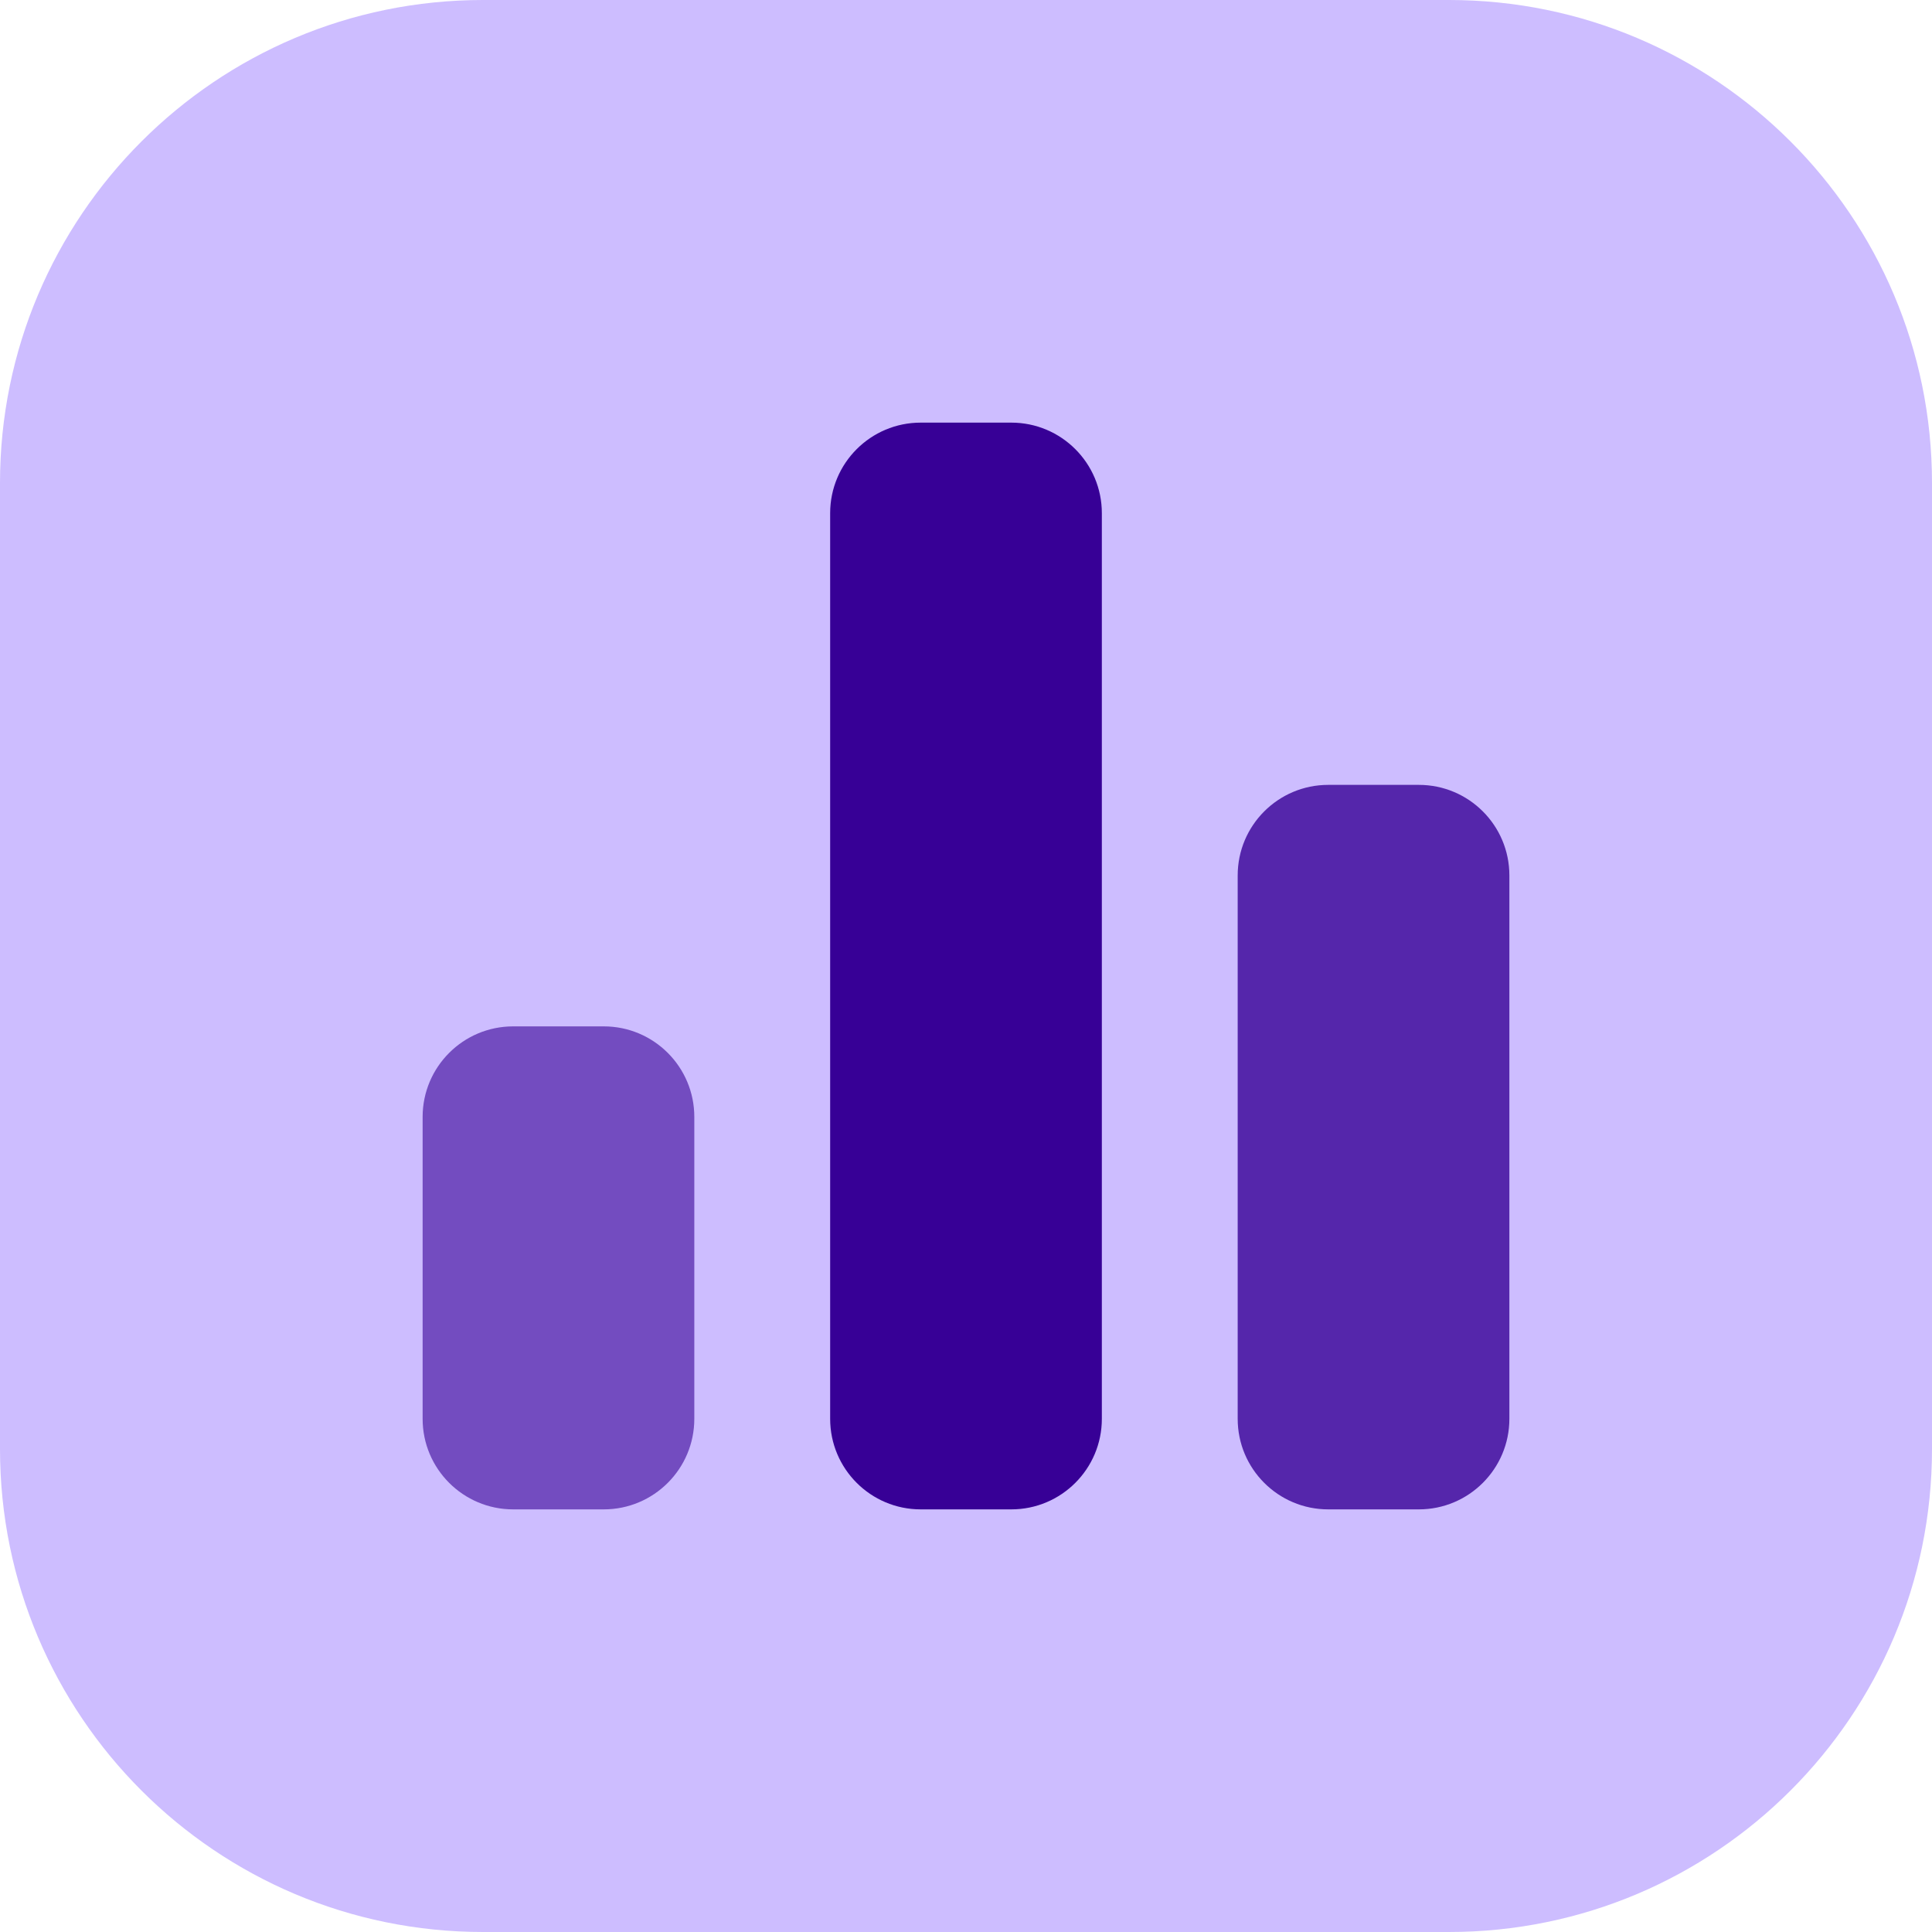
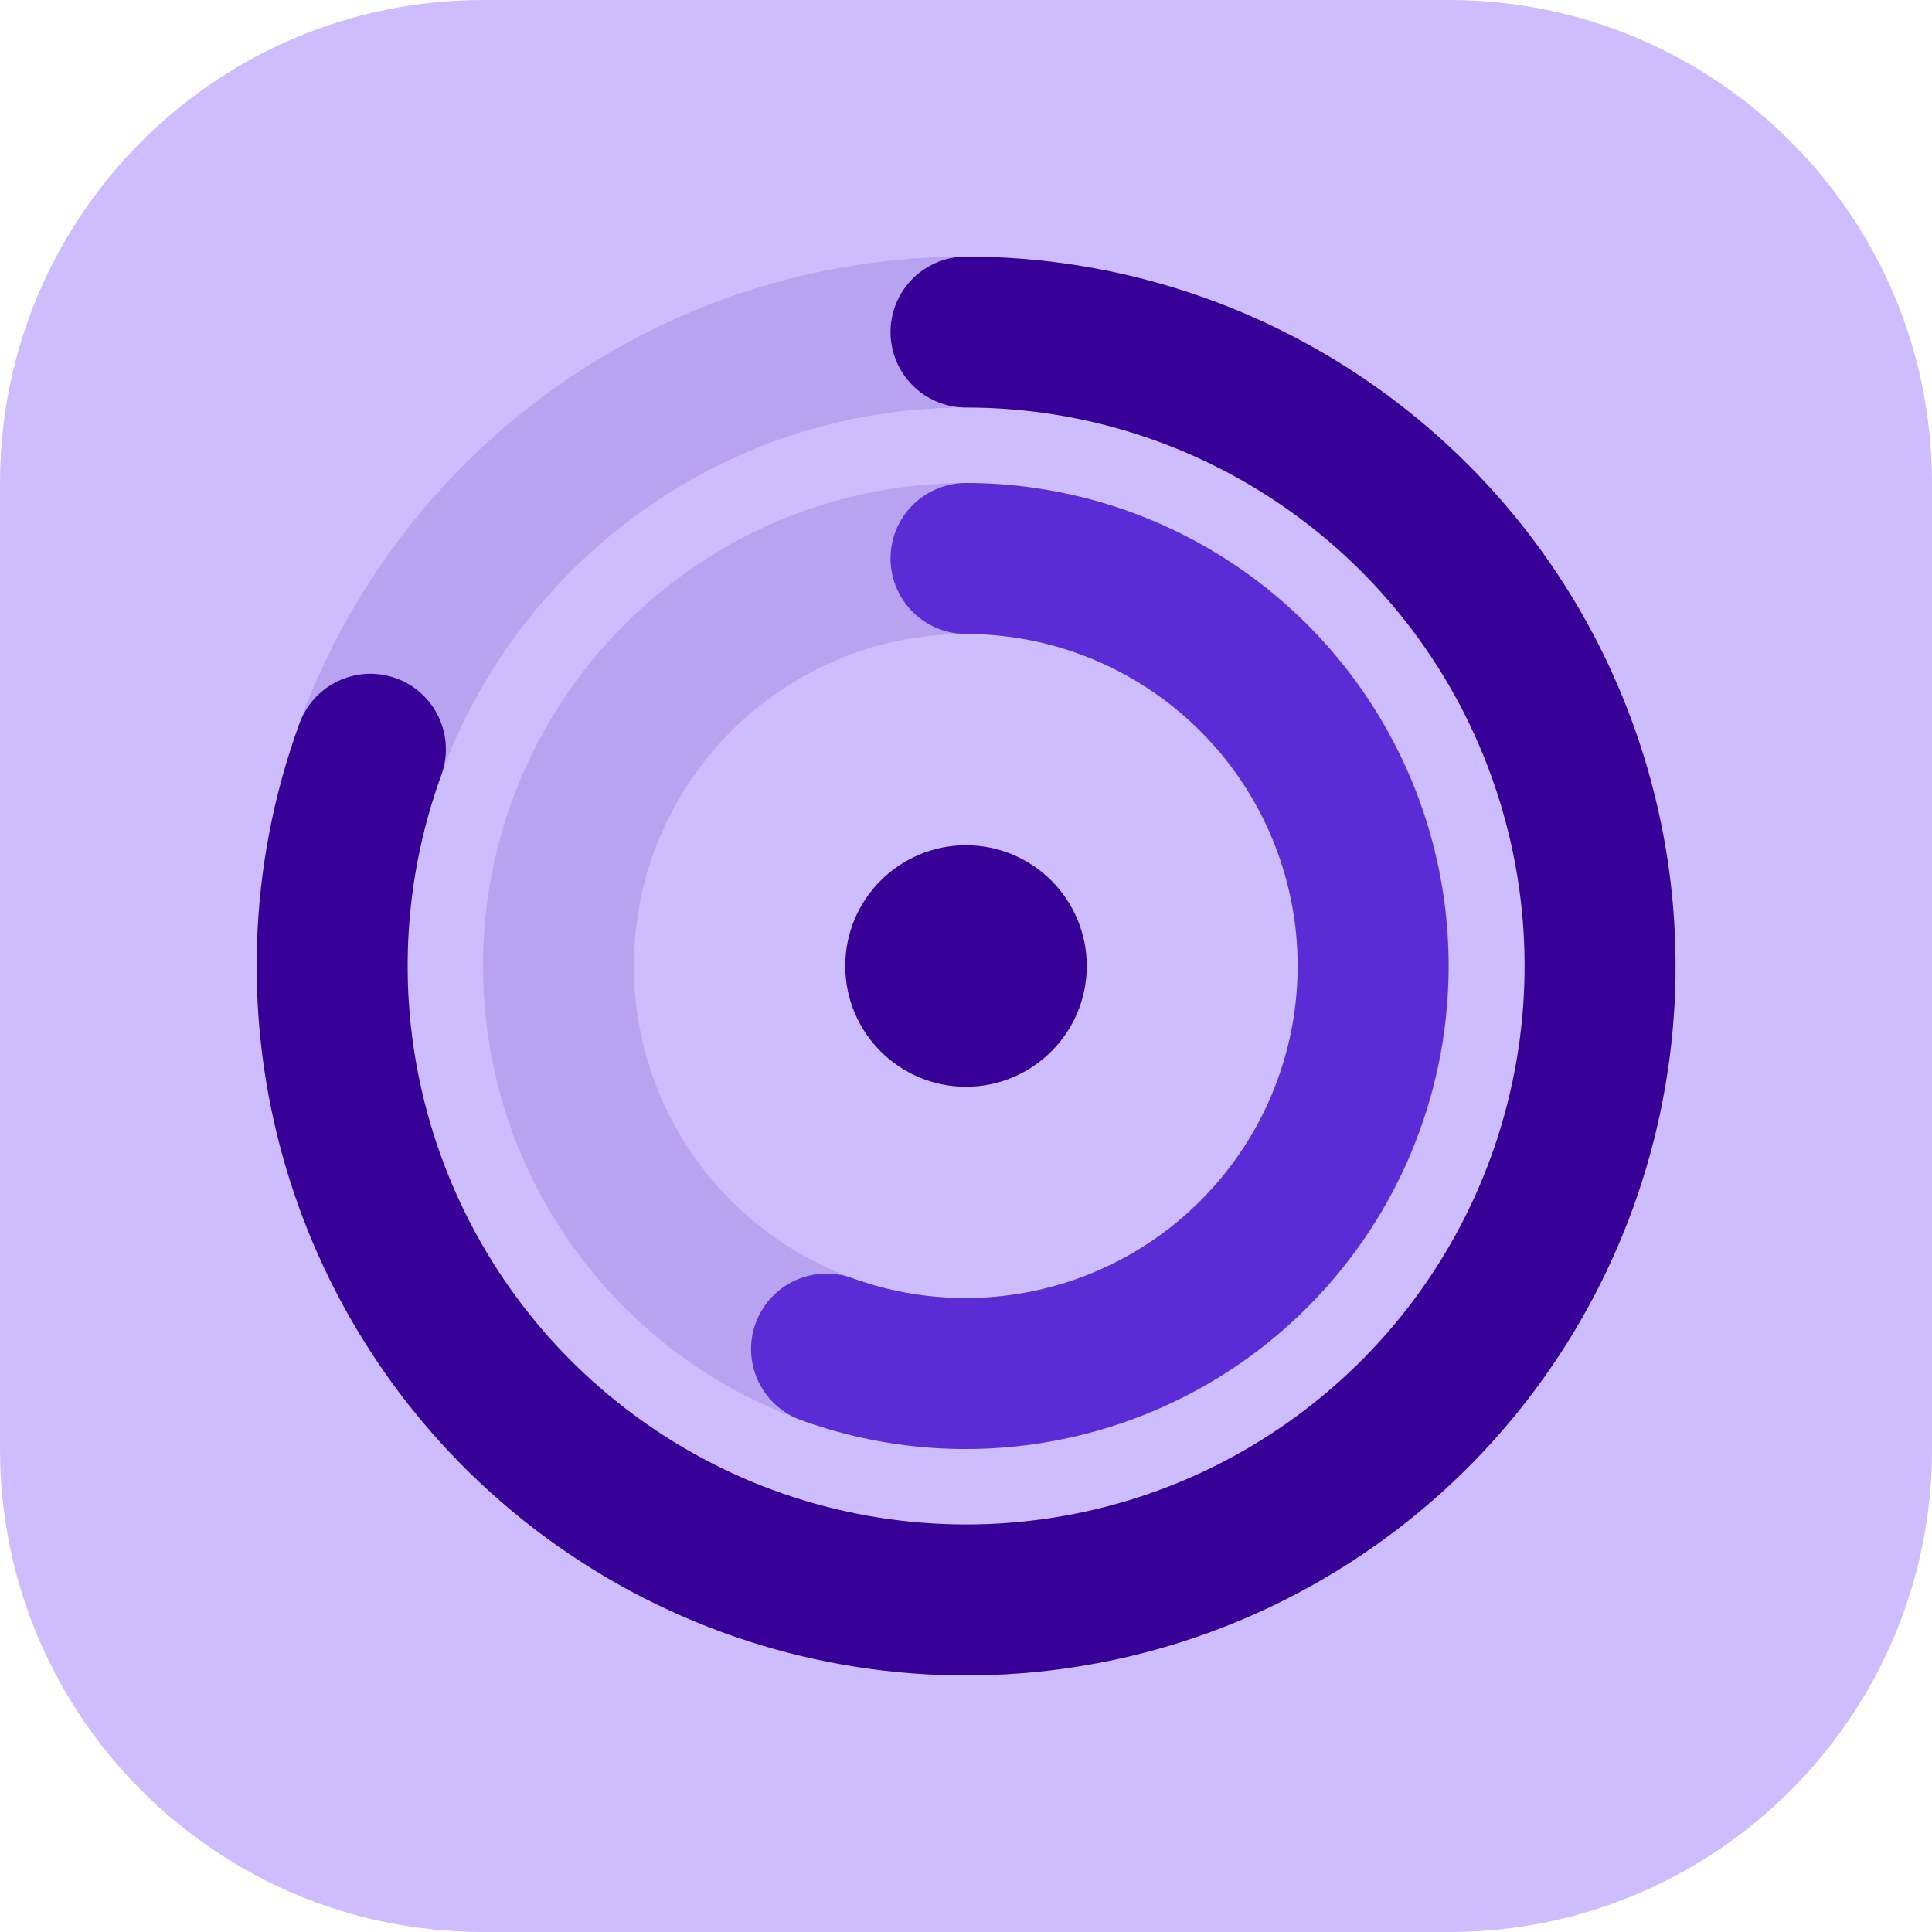
<svg xmlns="http://www.w3.org/2000/svg" viewBox="0 0 64 64" width="64" height="64">
  <rect width="64" height="64" rx="16" fill="#cdbdff" />
-   <rect x="14" y="34" width="9" height="16" rx="3" fill="#370096" fill-opacity="0.6" />
-   <rect x="27.5" y="14" width="9" height="36" rx="3" fill="#370096" />
-   <rect x="41" y="26" width="9" height="24" rx="3" fill="#370096" fill-opacity="0.8" />
+   <circle cx="32" cy="32" r="21" fill="none" stroke="#370096" stroke-opacity="0.14" stroke-width="5" />
+   <circle cx="32" cy="32" r="13.5" fill="none" stroke="#370096" stroke-opacity="0.14" stroke-width="5" />
+   <path d="M32 11A21 21 0 1 1 12.27 24.82" fill="none" stroke="#370096" stroke-width="5" stroke-linecap="round" />
+   <path d="M32 18.5A13.5 13.5 0 1 1 27.38 44.69" fill="none" stroke="#5b2bd6" stroke-width="5" stroke-linecap="round" />
+   <circle cx="32" cy="32" r="4" fill="#370096" />
</svg>
